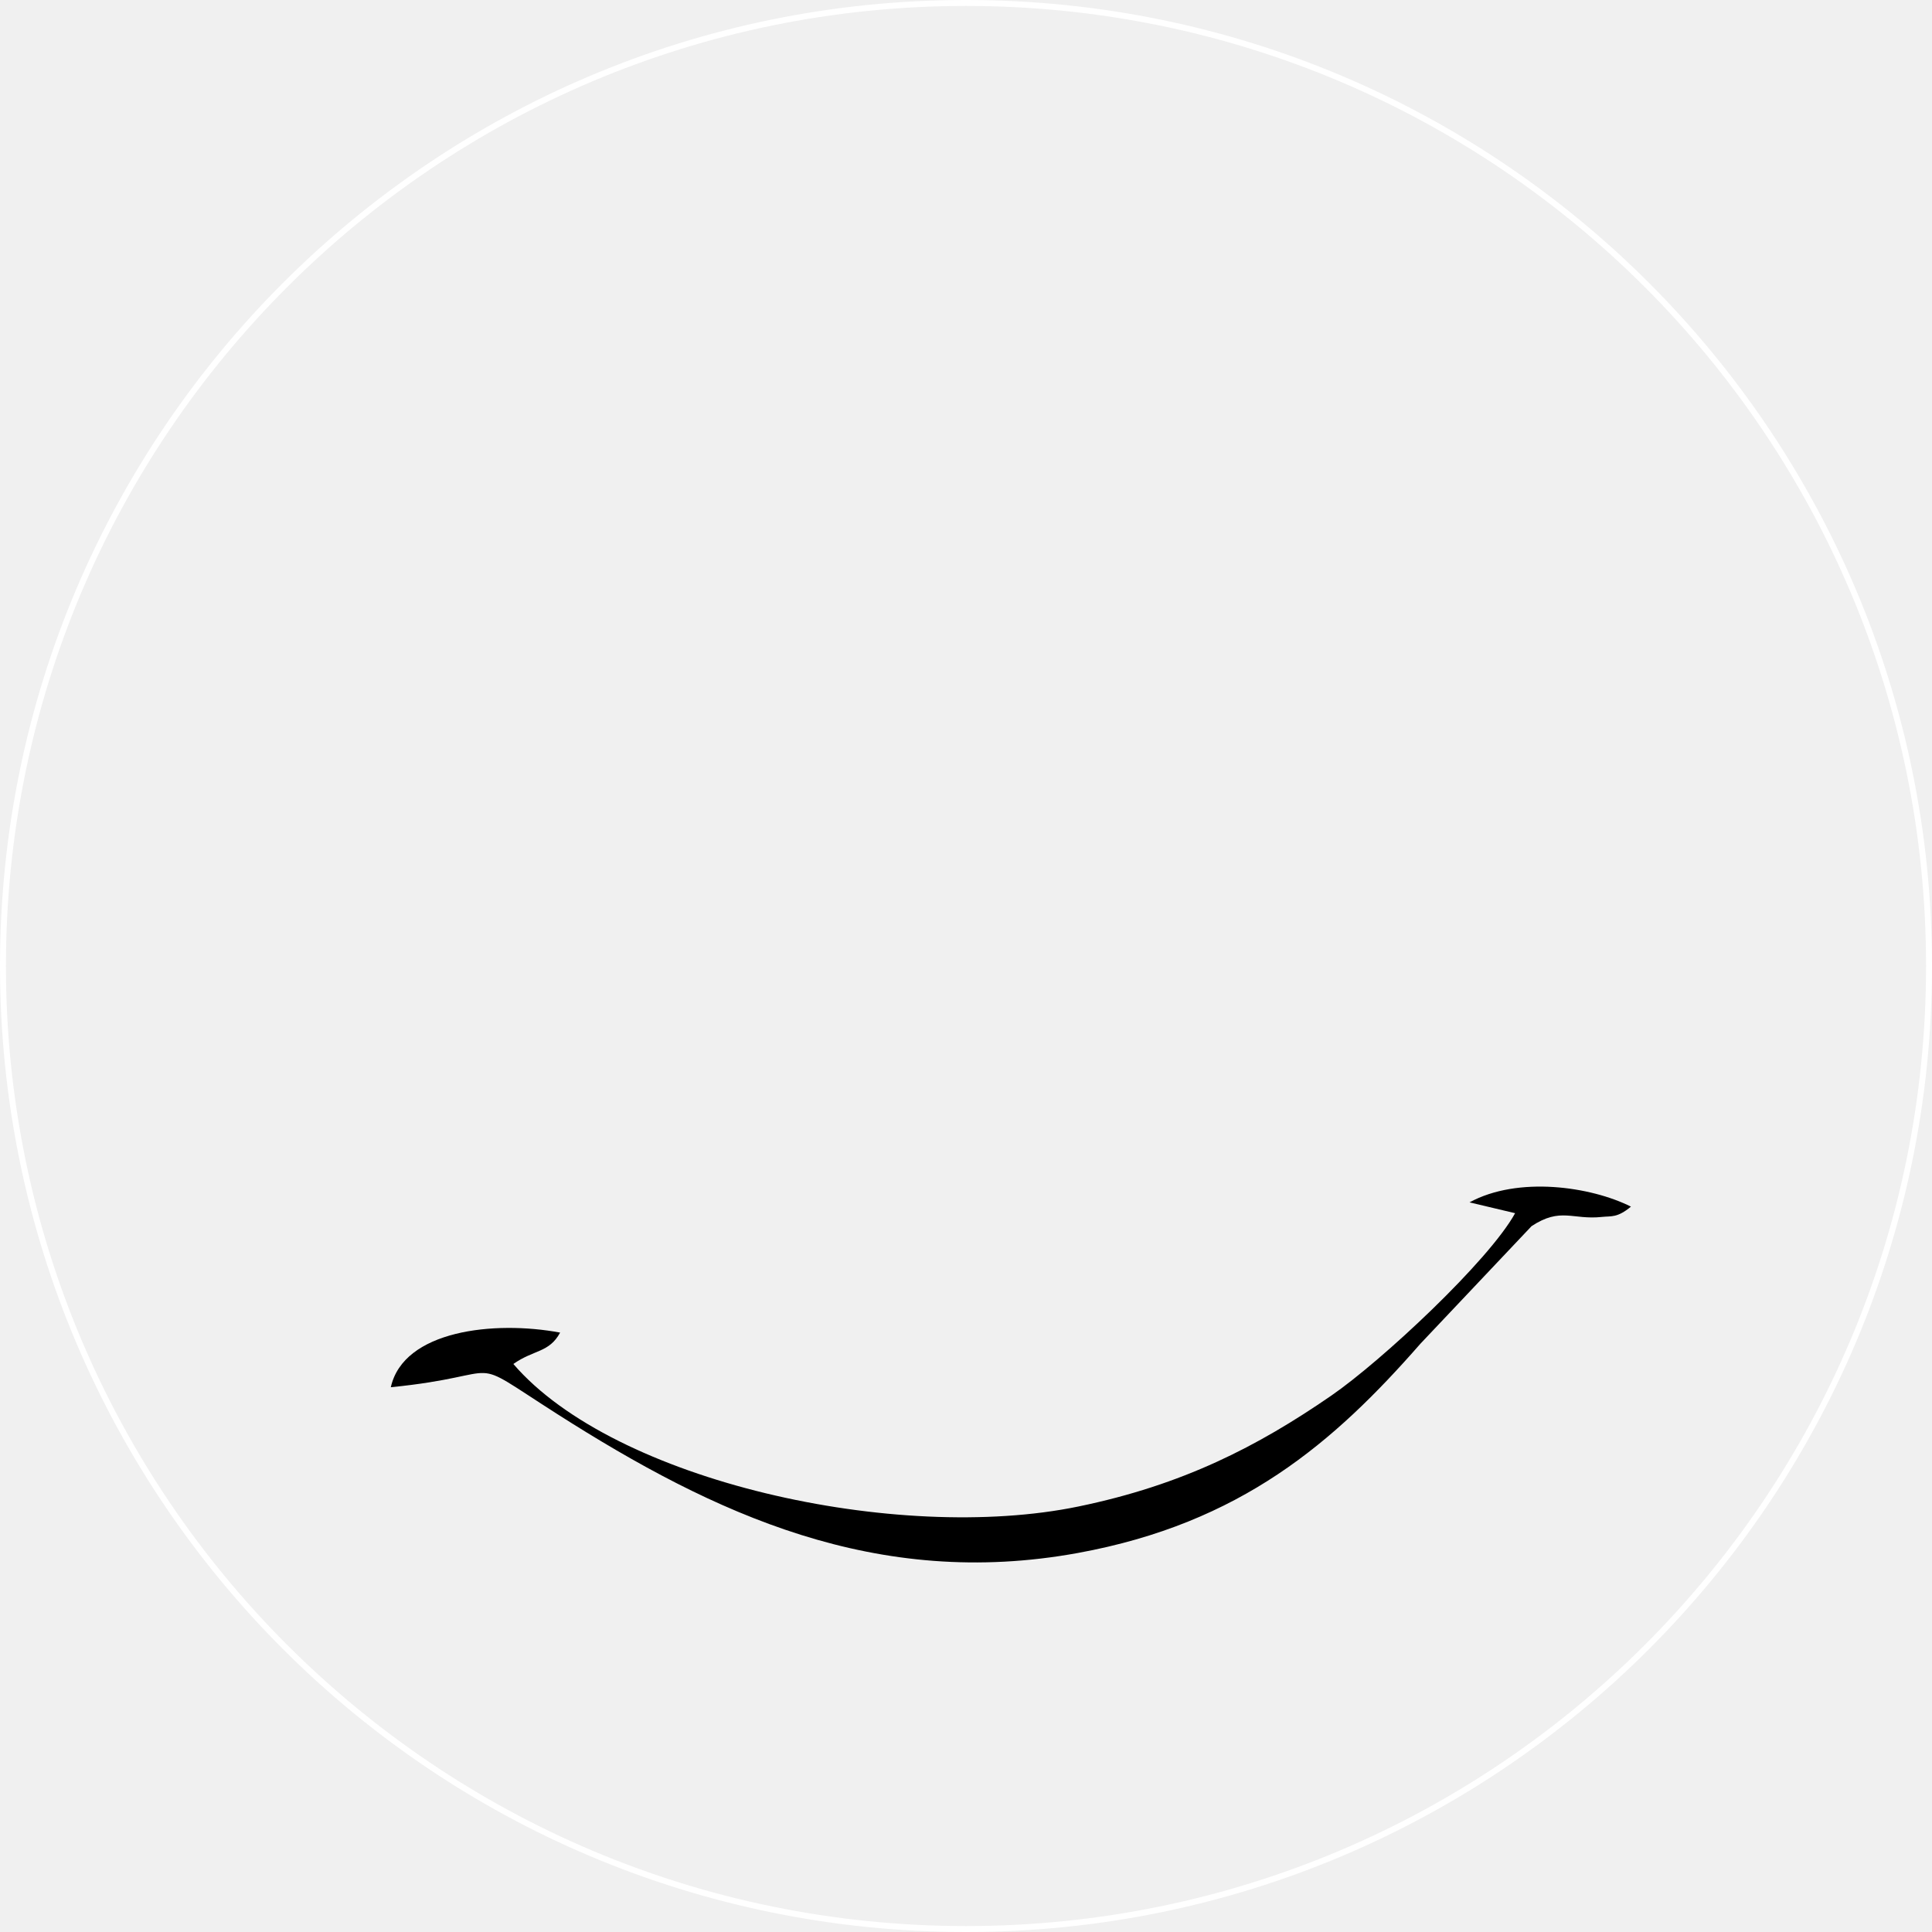
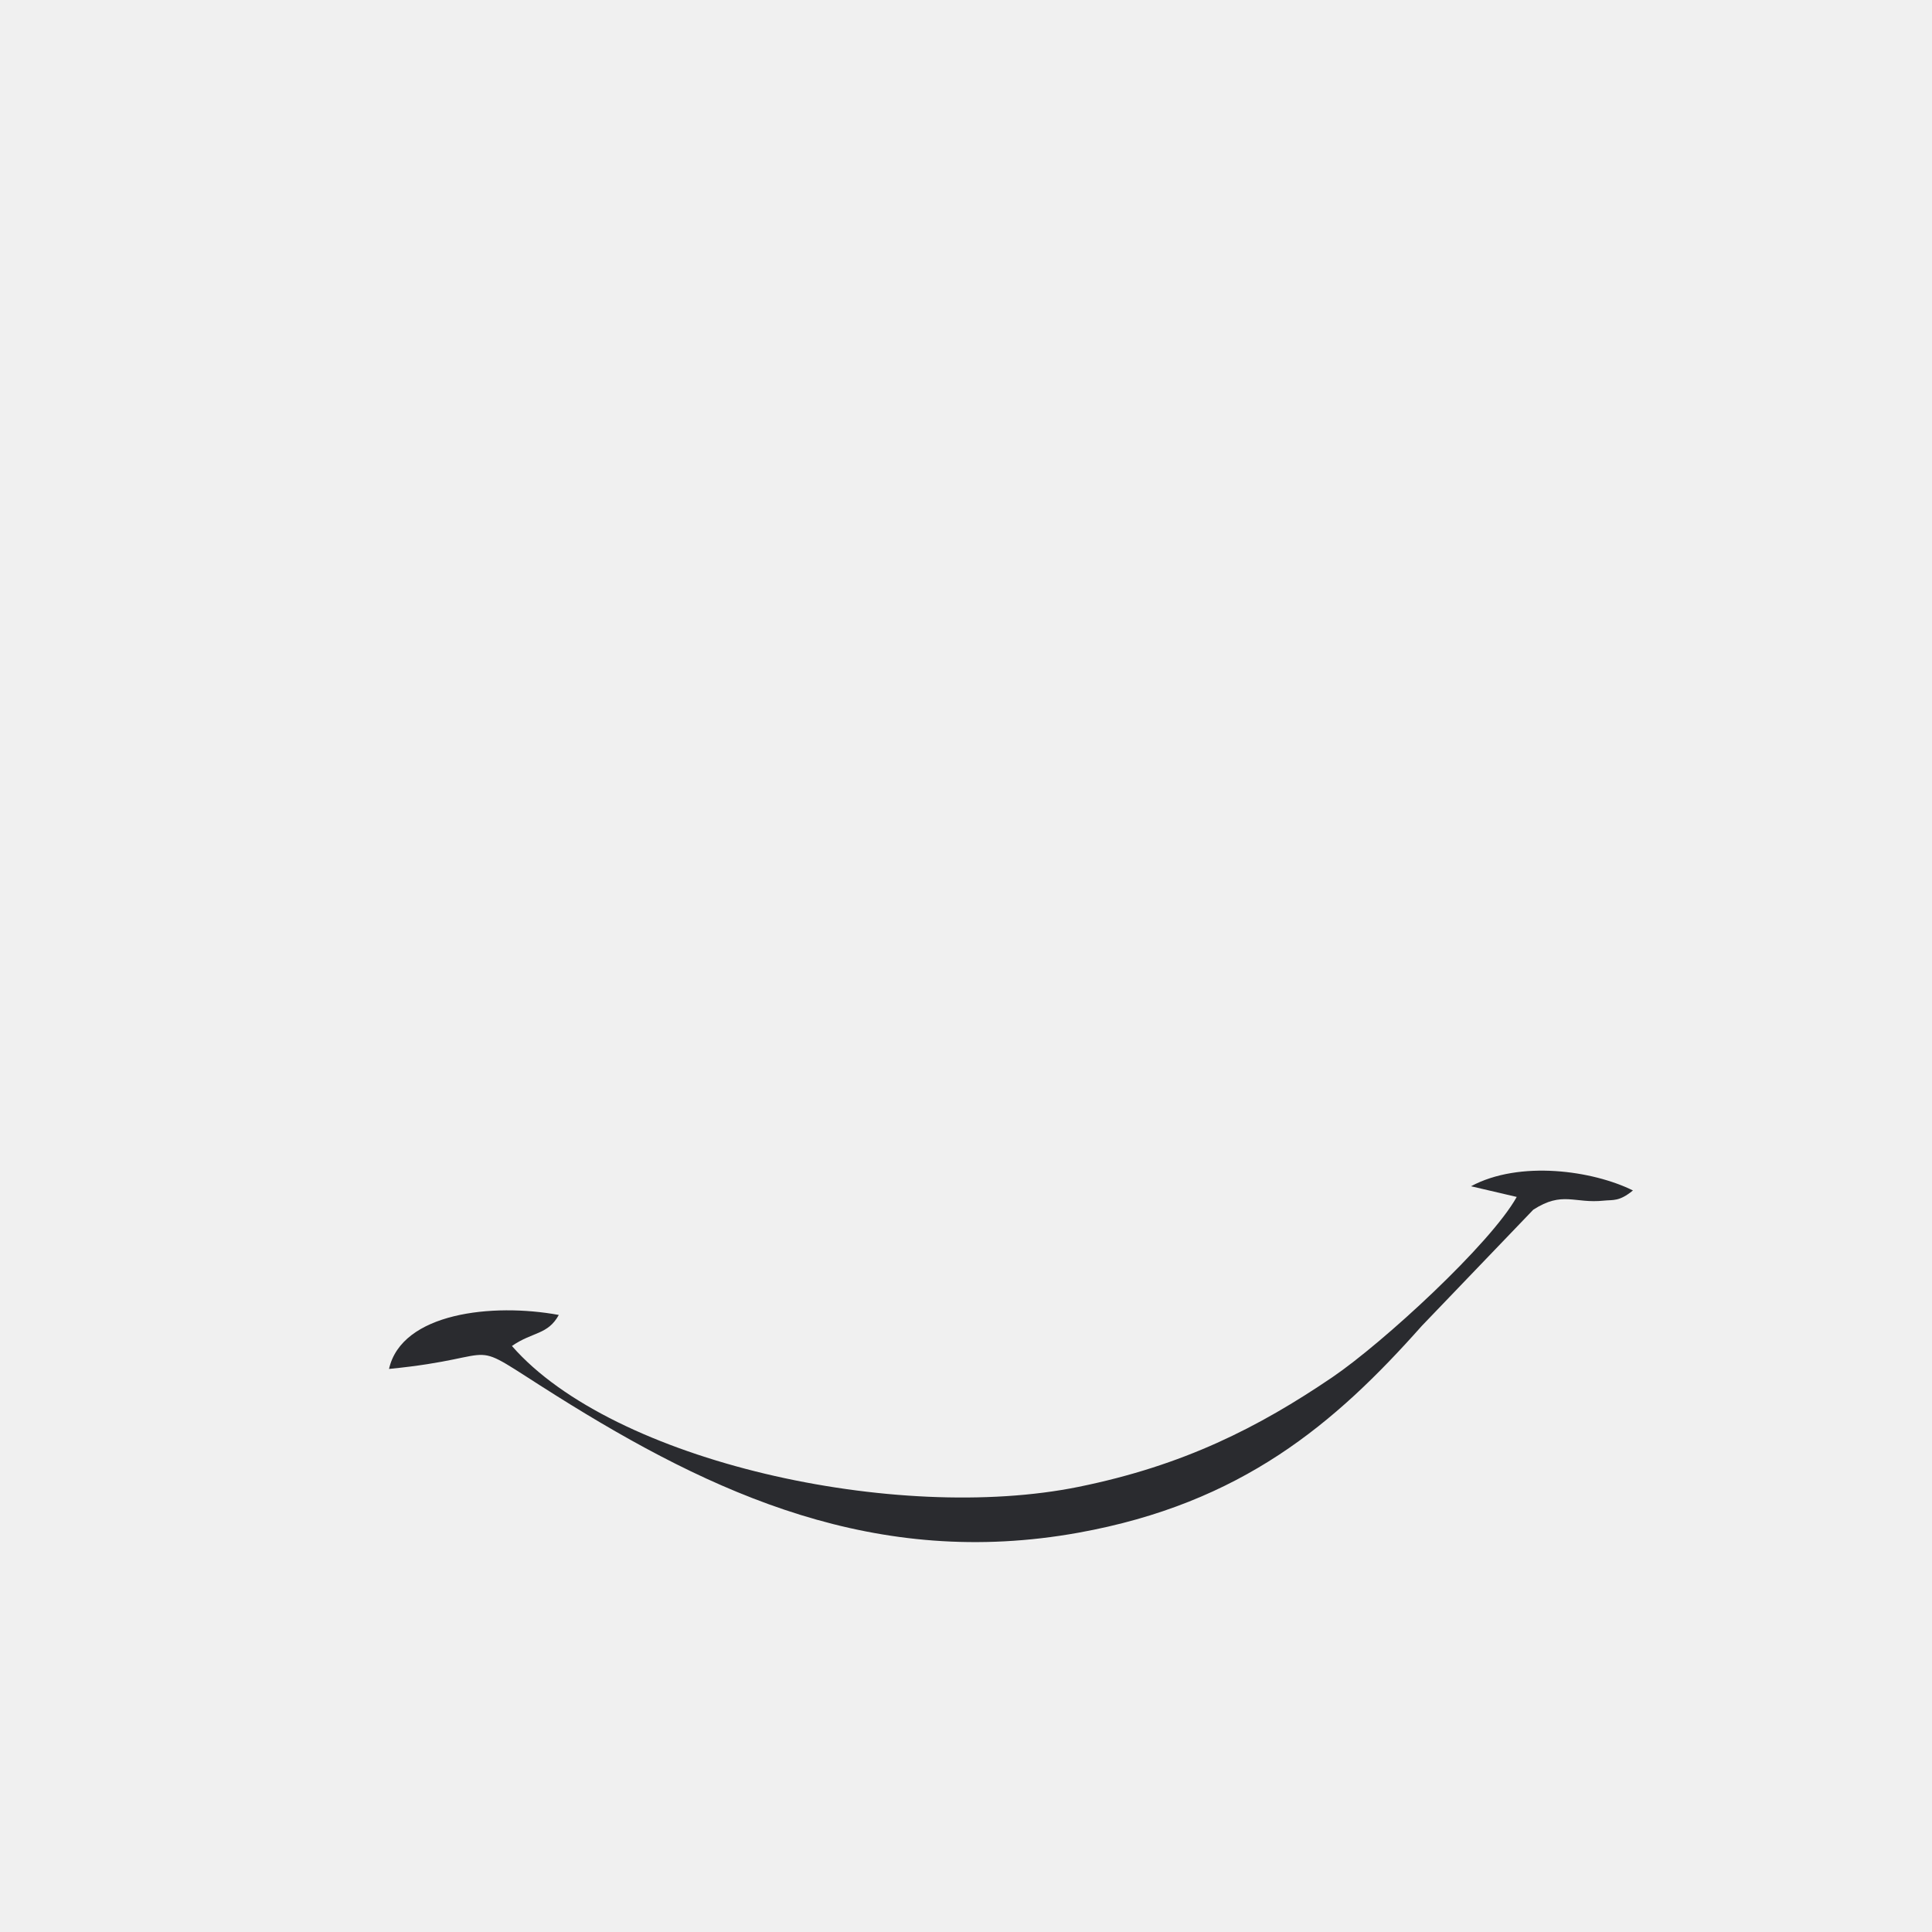
- <svg xmlns="http://www.w3.org/2000/svg" width="325" height="325" viewBox="0 0 325 325" fill="none">
-   <path d="M162.5 324.5C251.97 324.5 324.5 251.97 324.5 162.5C324.5 73.03 251.97 0.5 162.5 0.5C73.03 0.5 0.5 73.03 0.5 162.5C0.5 251.97 73.03 324.5 162.5 324.5Z" stroke="white" stroke-miterlimit="22.926" />
-   <path fill-rule="evenodd" clip-rule="evenodd" d="M247.201 202.261L254.872 204.081C250.469 212.09 232.427 228.93 223.938 234.779C211.524 243.331 198.983 249.795 181.398 253.425C150.939 259.715 103.324 249.193 86.357 229.448C89.815 227.01 92.38 227.577 94.222 224.168C83.111 222.094 67.87 223.79 65.744 233.358C86.29 231.316 77.526 227.531 93.757 237.88C120.162 254.719 147.455 267.44 181.364 261.233C208.739 256.222 224.387 242.676 238.953 226.027L257.643 206.257C262.571 203.024 264.509 205.249 269.497 204.709C271.038 204.542 272.042 204.902 274.357 202.981C267.627 199.596 255.373 197.807 247.201 202.261Z" fill="black" />
+ <svg xmlns="http://www.w3.org/2000/svg" width="34" height="34" viewBox="0 0 34 34" fill="none">
+   <path fill-rule="evenodd" clip-rule="evenodd" d="M25.887 20.876L26.692 21.064C26.23 21.892 24.337 23.633 23.446 24.238C22.143 25.122 20.828 25.791 18.982 26.166C15.786 26.816 10.789 25.728 9.009 23.687C9.372 23.435 9.641 23.493 9.834 23.141C8.668 22.926 7.069 23.102 6.846 24.091C9.002 23.88 8.082 23.489 9.785 24.559C12.556 26.3 15.42 27.615 18.979 26.973C21.851 26.455 23.493 25.055 25.022 23.333L26.983 21.289C27.5 20.955 27.704 21.185 28.227 21.129C28.389 21.112 28.494 21.149 28.737 20.95C28.031 20.6 26.745 20.415 25.887 20.876Z" fill="#2A2B2F" />
</svg>
